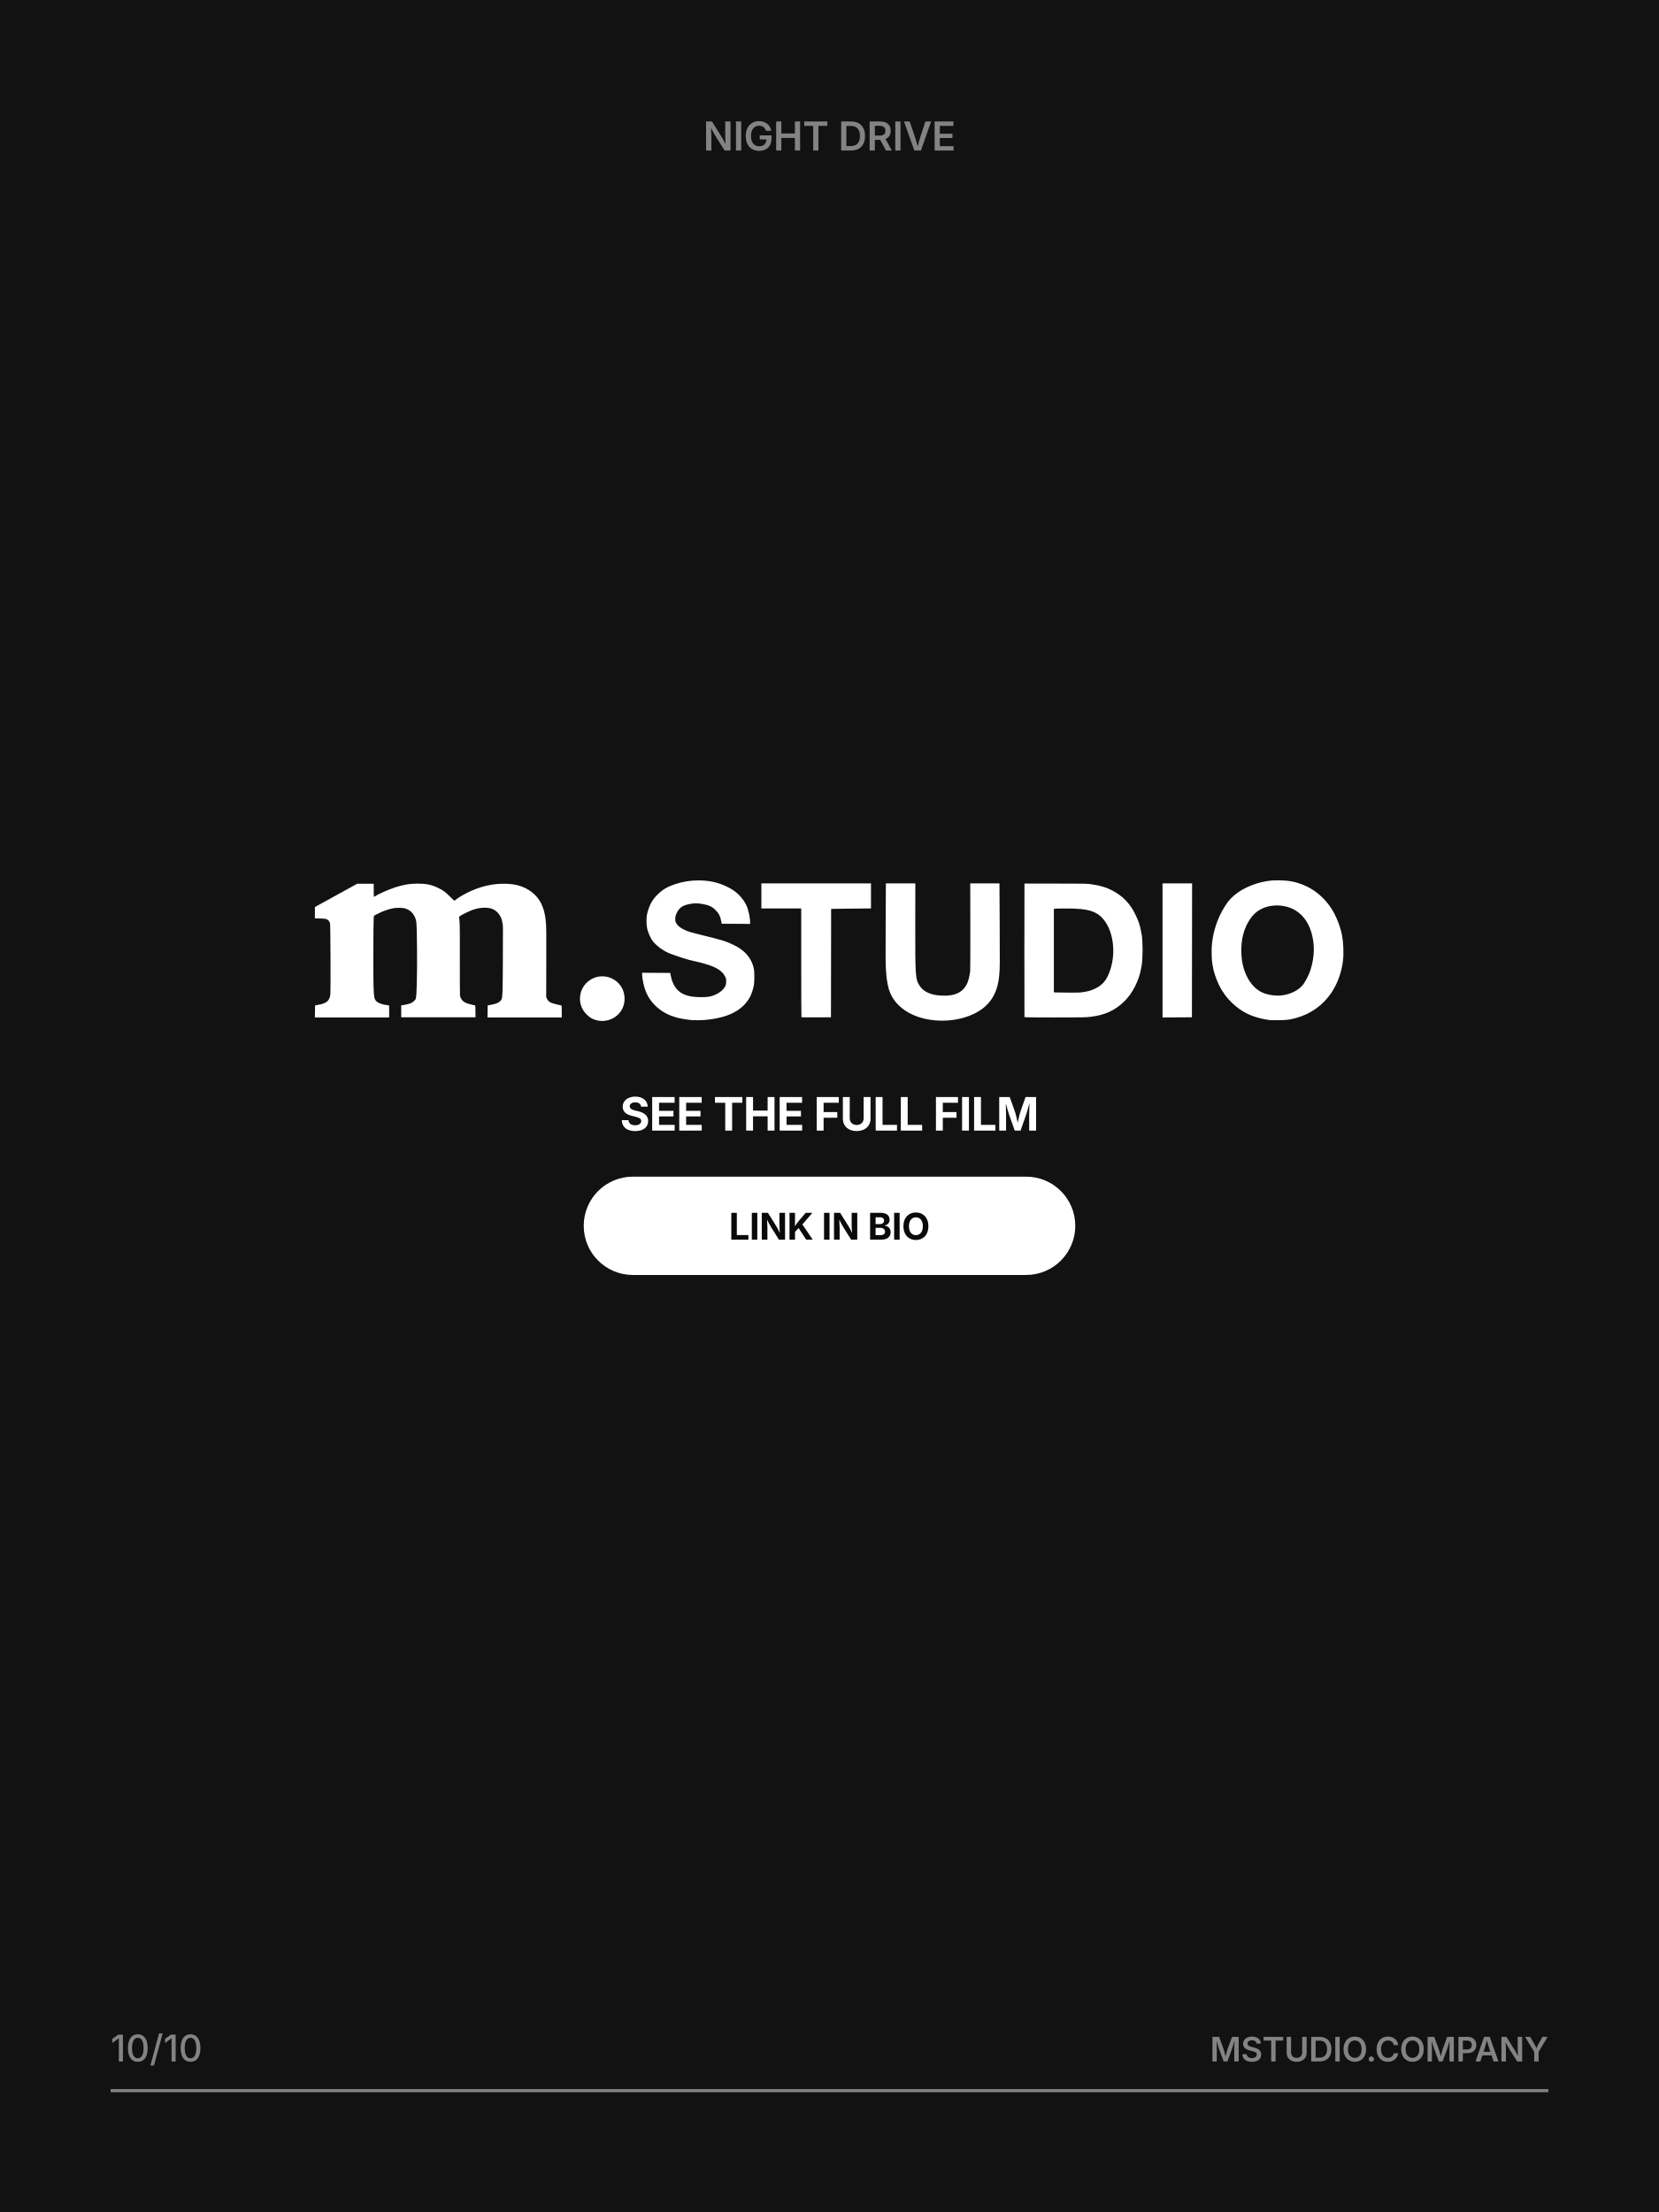
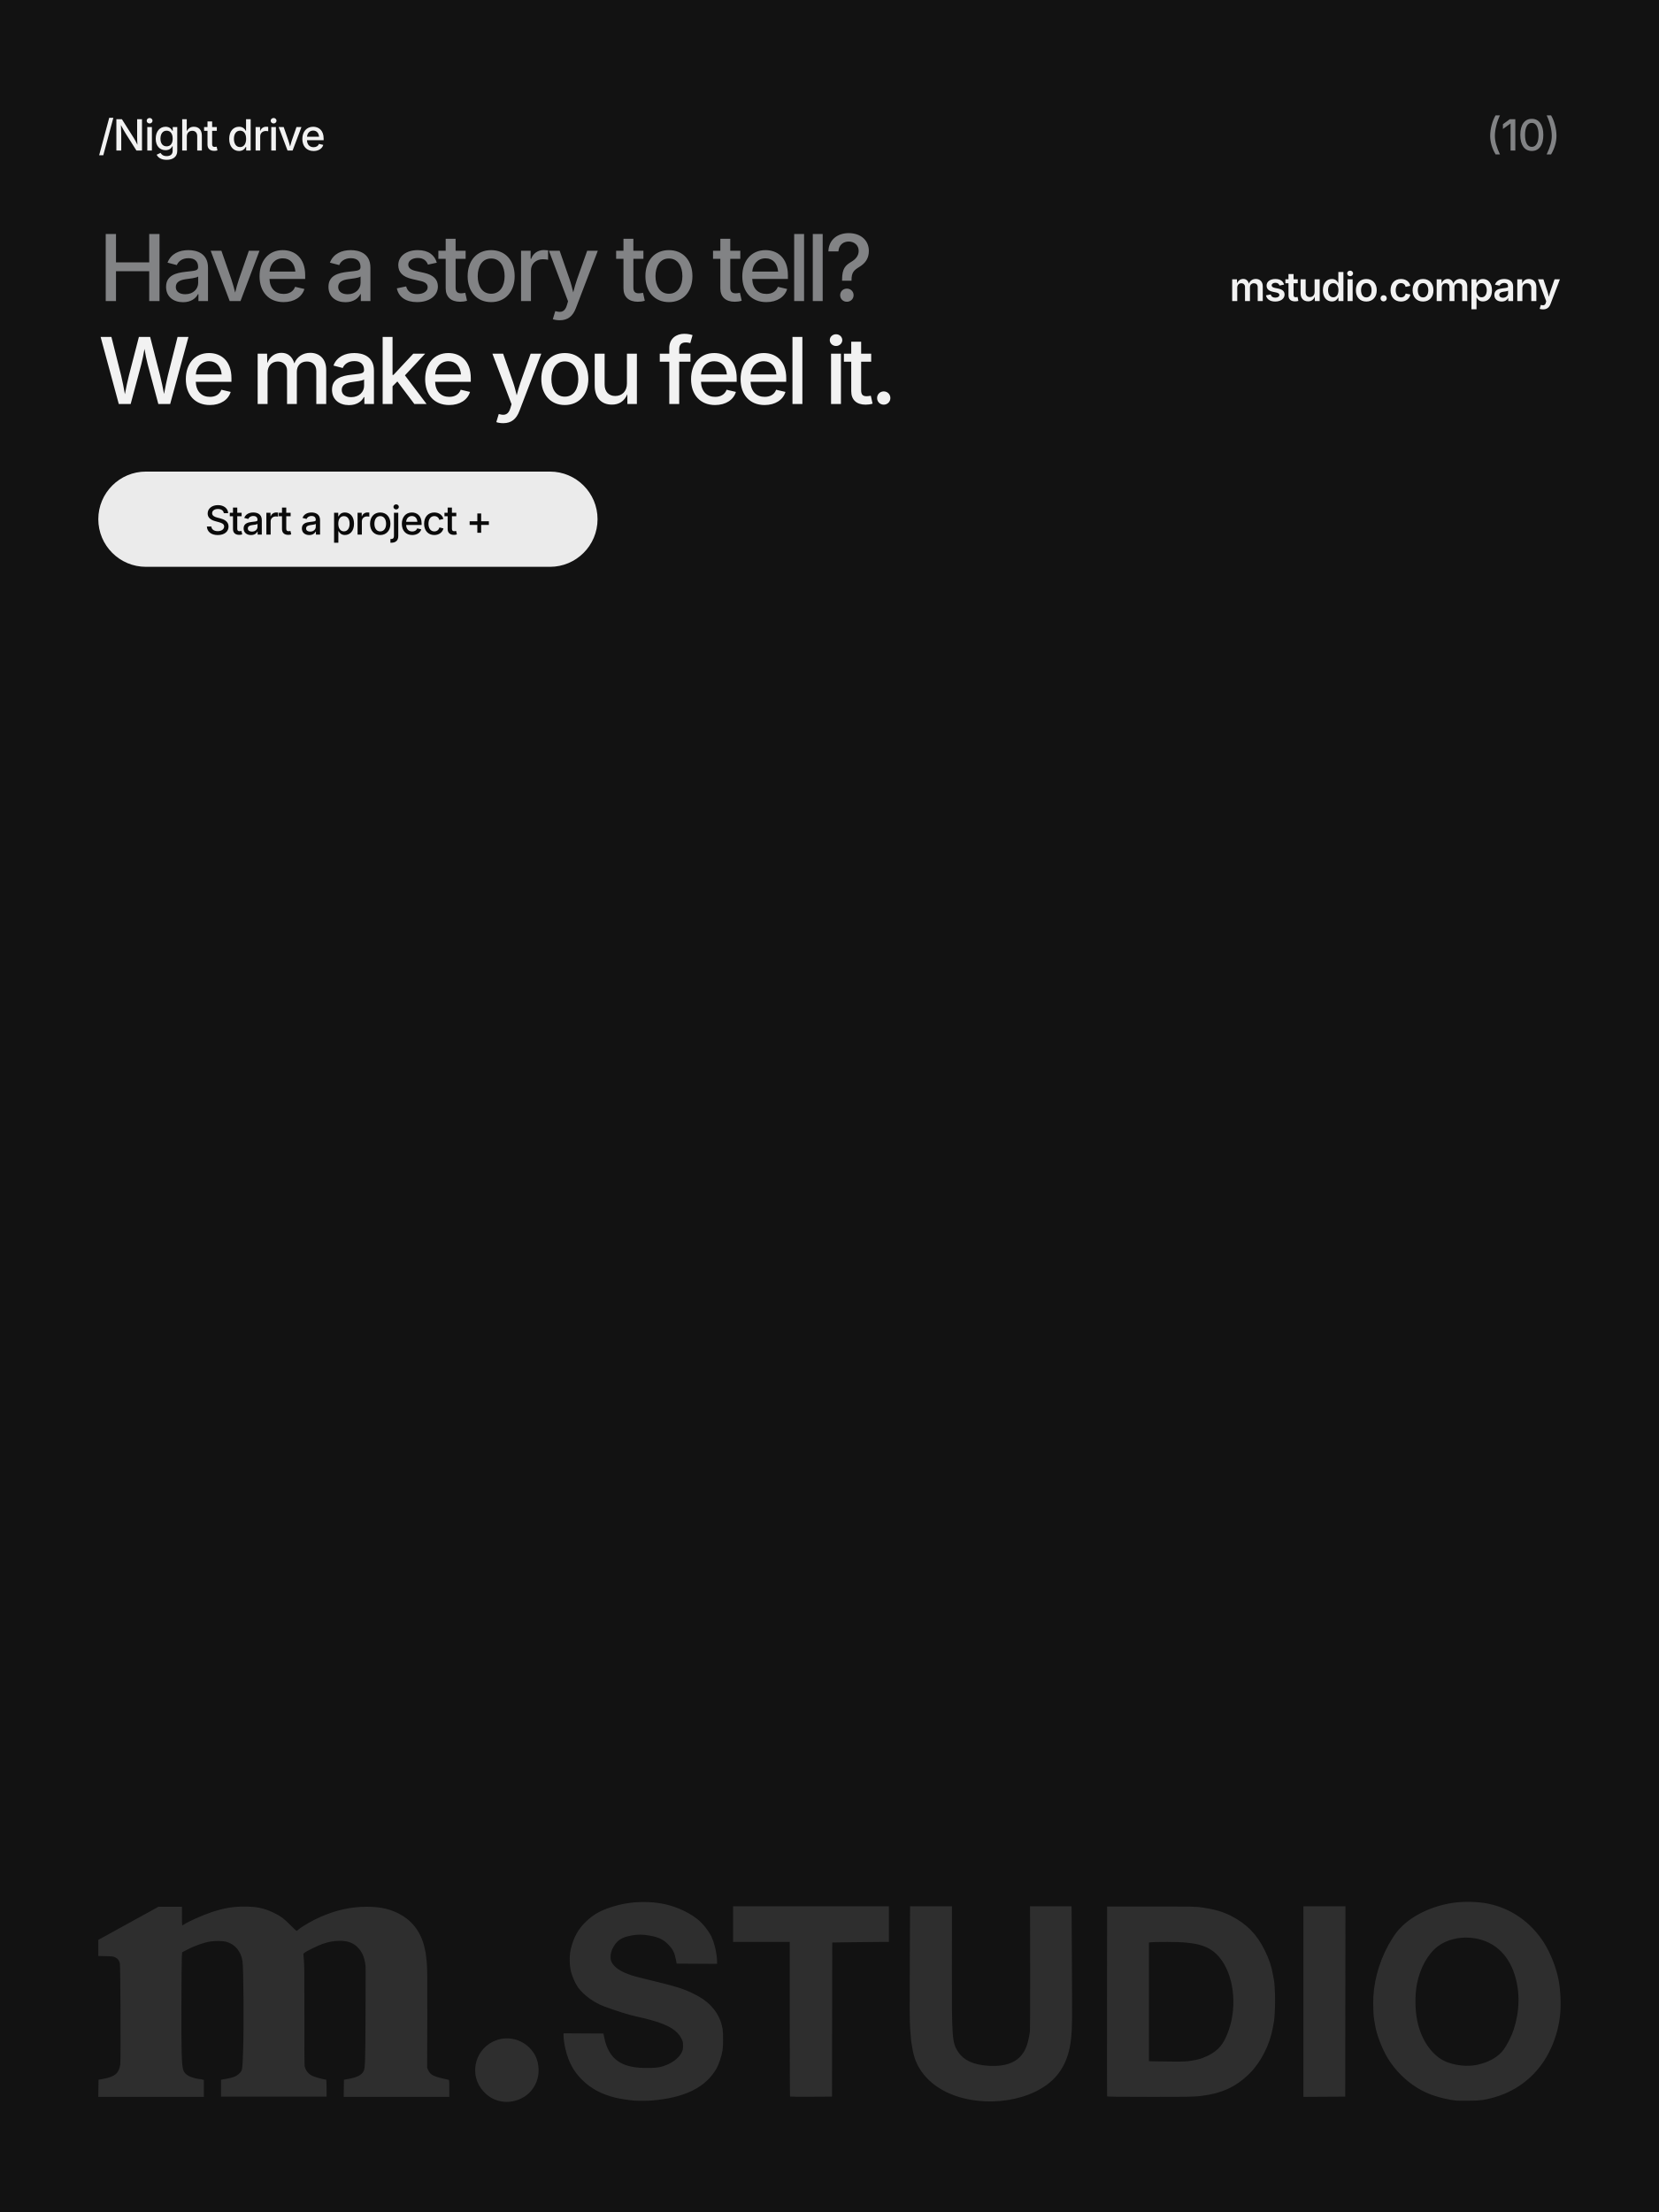
<svg xmlns="http://www.w3.org/2000/svg" width="1080" height="1440" viewBox="0 0 1080 1440">
  <rect id="Background" width="1080" height="1440" fill="#121212" />
-   <text id="Label" x="540" y="98" font-family="Inter" font-size="26" font-weight="600" letter-spacing="-0.26" fill="#828385" text-anchor="middle">NIGHT DRIVE</text>
-   <g id="Logo m.STUDIO" transform="translate(205 573) scale(0.20925)">
-     <path fill="#FFFFFF" fill-rule="evenodd" d="M 879.37 436.51 C 864.89 433.36 853.86 426.92 842.98 415.27 C 811.69 381.76 821.75 327.27 863.08 306.46 C 892.07 291.86 927.01 299.29 947.94 324.50 C 956.60 334.93 961.33 346.26 962.94 360.46 C 965.06 379.12 960.44 396.23 949.28 411.08 C 933.78 431.70 905.14 442.11 879.37 436.51 Z  M 1923.50 435.50 C 1865.42 428.80 1820.12 403.39 1796.67 364.36 C 1787.73 349.47 1783.24 335.24 1779.53 310.00 C 1779.33 308.62 1778.89 305.70 1778.56 303.50 C 1778.23 301.30 1777.32 289.91 1776.53 278.19 C 1775.37 260.72 1775.22 234.60 1775.72 133.44 L 1776.32 10.00 L 1822.14 10.00 L 1867.96 10.00 L 1867.77 132.25 C 1867.52 301.63 1868.01 308.39 1882.16 329.55 C 1893.75 346.88 1915.15 356.74 1945.90 358.92 C 1991.95 362.18 2019.65 348.13 2031.46 315.51 C 2034.10 308.24 2037.31 293.82 2038.60 283.50 C 2039.01 280.20 2039.23 217.31 2039.08 143.75 L 2038.80 10.00 L 2084.26 10.00 L 2129.71 10.00 L 2130.44 138.80 C 2131.16 264.20 2131.06 274.47 2128.85 297.50 C 2123.33 355.12 2098.21 392.75 2049.74 415.99 C 2013.48 433.39 1967.20 440.54 1923.50 435.50 Z  M 1173.00 435.29 C 1164.03 434.73 1140.11 431.03 1131.50 428.86 C 1100.40 421.02 1077.96 408.95 1058.40 389.53 C 1040.08 371.35 1029.18 351.32 1022.51 323.61 C 1019.76 312.17 1018.00 300.21 1018.00 292.92 L 1018.00 287.98 L 1061.66 288.24 L 1105.31 288.50 L 1106.98 296.50 C 1109.65 309.29 1111.89 315.92 1116.59 325.05 C 1131.38 353.75 1159.23 365.37 1209.32 363.72 C 1226.43 363.16 1231.86 362.07 1244.88 356.56 C 1259.75 350.27 1271.81 339.95 1276.78 329.25 C 1279.01 324.45 1279.46 322.09 1279.48 314.98 C 1279.50 307.32 1279.16 305.77 1276.18 299.71 C 1267.45 281.98 1248.37 270.04 1212.56 259.91 C 1204.89 257.74 1197.69 255.79 1196.56 255.56 C 1195.43 255.34 1191.35 254.40 1187.50 253.48 C 1183.65 252.56 1179.60 251.63 1178.50 251.41 C 1163.24 248.40 1132.49 238.77 1105.51 228.56 C 1084.18 220.48 1061.22 203.55 1049.70 187.42 C 1043.84 179.20 1037.18 164.28 1034.34 153.00 C 1030.79 138.90 1030.58 117.28 1033.86 103.73 C 1040.18 77.68 1049.95 60.03 1067.32 43.33 C 1082.54 28.69 1097.58 19.99 1121.00 12.28 C 1145.06 4.36 1167.80 0.70 1193.00 0.69 C 1221.60 0.69 1245.09 4.95 1269.00 14.48 C 1284.23 20.55 1298.68 28.58 1309.45 36.98 C 1322.01 46.76 1334.98 62.69 1341.62 76.50 C 1348.51 90.83 1353.96 115.16 1353.99 131.76 L 1354.00 136.02 L 1309.82 135.76 L 1265.64 135.50 L 1263.96 127.00 C 1260.81 111.15 1257.26 104.12 1247.11 93.65 C 1236.14 82.33 1226.19 77.65 1205.34 73.97 C 1191.31 71.50 1180.25 71.47 1166.92 73.88 C 1143.86 78.06 1133.33 85.48 1124.76 103.63 C 1120.52 112.62 1119.69 124.25 1122.79 131.26 C 1128.10 143.26 1143.56 153.66 1167.50 161.32 C 1171.90 162.72 1183.83 165.90 1194.00 168.37 C 1266.09 185.87 1277.38 189.27 1300.80 200.54 C 1318.01 208.82 1328.59 215.93 1338.75 226.05 C 1353.72 240.96 1362.70 258.24 1366.04 278.55 C 1367.55 287.72 1367.51 314.31 1365.98 325.00 C 1364.42 335.86 1358.06 355.40 1353.33 363.91 C 1329.85 406.07 1283.94 429.01 1211.00 435.03 C 1200.81 435.87 1184.23 435.98 1173.00 435.29 Z  M 2972.50 435.38 C 2955.78 433.65 2934.56 428.70 2917.75 422.62 C 2879.75 408.86 2844.83 379.91 2822.16 343.35 C 2809.02 322.17 2796.58 289.40 2793.54 268.00 C 2793.19 265.52 2792.47 261.48 2791.94 259.00 C 2790.18 250.82 2789.21 224.60 2790.07 208.32 C 2792.40 164.38 2807.31 118.34 2831.43 80.66 C 2839.25 68.42 2840.67 66.58 2849.50 57.15 C 2874.67 30.27 2918.47 9.35 2963.90 2.52 C 2987.08 -0.97 3018.61 -0.29 3040.50 4.15 C 3090.93 14.39 3133.48 43.73 3162.40 88.19 C 3177.05 110.72 3190.18 143.78 3195.49 171.50 C 3199.83 194.18 3201.14 228.68 3198.47 250.00 C 3197.61 256.88 3196.72 263.18 3196.49 264.00 C 3196.26 264.82 3195.87 266.62 3195.61 268.00 C 3190.42 296.02 3178.32 326.19 3163.15 349.00 C 3136.86 388.52 3098.67 416.02 3052.50 428.68 C 3032.39 434.19 3024.88 435.16 3000.00 435.49 C 2987.07 435.65 2974.70 435.61 2972.50 435.38 Z  M 0.23 408.29 L 0.50 389.58 L 12.19 387.37 C 36.38 382.80 44.98 375.41 47.98 356.61 C 49.32 348.27 48.51 140.55 47.12 134.79 C 45.57 128.35 42.78 124.66 37.49 122.02 C 32.94 119.76 31.10 119.52 16.25 119.16 L -0.00 118.77 L 0.01 101.13 L 0.02 83.50 L 15.76 74.86 C 33.28 65.24 61.73 49.58 84.50 37.00 C 92.75 32.45 101.30 27.74 103.50 26.55 C 105.70 25.36 112.96 21.37 119.62 17.69 L 131.74 11.00 L 157.37 11.00 L 183.00 11.00 L 183.00 31.50 C 183.00 42.78 183.27 52.00 183.60 52.00 C 183.92 52.00 185.39 51.17 186.85 50.16 C 196.33 43.59 228.63 29.19 248.50 22.69 C 275.33 13.91 294.33 10.68 319.50 10.65 C 346.26 10.61 362.94 14.11 383.50 24.04 C 399.02 31.54 405.45 36.26 419.80 50.66 C 427.12 58.00 433.39 64.00 433.74 64.00 C 434.09 64.00 435.30 63.16 436.44 62.13 C 444.27 55.01 468.19 41.07 485.53 33.51 C 520.75 18.15 552.83 11.06 587.33 11.02 C 619.29 10.98 643.05 16.88 665.00 30.30 C 692.32 47.01 709.03 72.73 715.51 108.00 C 715.76 109.38 716.19 111.62 716.46 113.00 C 716.73 114.38 717.67 122.47 718.54 131.00 C 719.92 144.38 720.10 161.34 719.85 255.00 L 719.57 363.50 L 722.20 369.18 C 726.47 378.41 733.37 382.21 754.50 386.98 C 759.45 388.09 764.51 389.24 765.75 389.52 C 767.98 390.03 768.00 390.17 768.00 408.52 L 768.00 427.00 L 652.48 427.00 L 536.96 427.00 L 537.23 408.25 L 537.50 389.50 L 547.18 387.81 C 566.02 384.53 576.10 379.37 580.64 370.69 C 583.79 364.69 584.41 346.52 584.73 251.00 C 585.10 140.77 585.11 143.53 584.54 139.00 C 582.33 121.22 577.13 109.36 567.26 99.57 C 557.22 89.60 544.80 85.30 527.00 85.62 C 514.77 85.84 504.70 87.67 491.77 92.01 C 481.56 95.44 456.18 107.73 451.58 111.47 L 448.67 113.84 L 449.94 128.58 C 450.89 139.62 451.14 169.90 450.93 249.41 C 450.78 307.76 451.01 357.30 451.46 359.50 C 453.34 368.76 459.31 376.57 467.86 380.93 C 472.93 383.51 492.59 388.96 498.50 389.42 C 499.13 389.47 499.50 396.39 499.50 408.00 L 499.50 426.50 L 384.00 426.50 L 268.50 426.50 L 268.50 408.00 L 268.50 389.50 L 280.50 387.47 C 295.30 384.95 303.33 381.50 309.37 375.04 C 315.37 368.62 315.28 369.22 316.88 325.00 C 318.72 274.00 317.82 145.70 315.50 130.00 C 312.35 108.61 298.81 92.63 279.50 87.52 C 272.36 85.63 255.55 85.36 245.50 86.98 C 230.25 89.44 209.11 96.99 192.50 105.91 L 183.50 110.74 L 182.78 120.62 C 182.38 126.06 181.96 174.15 181.84 227.50 C 181.61 326.51 182.35 354.70 185.50 366.89 C 187.11 373.16 190.88 377.53 198.01 381.41 C 203.04 384.15 216.41 388.00 220.91 388.01 C 222.33 388.01 225.19 388.48 227.25 389.05 L 231.00 390.09 L 231.00 408.55 L 231.00 427.00 L 115.48 427.00 L -0.04 427.00 L 0.23 408.29 Z  M 1513.68 426.34 C 1513.30 425.97 1513.00 349.69 1513.00 256.83 L 1513.00 88.00 L 1451.00 88.00 L 1389.00 88.00 L 1389.00 49.00 L 1389.00 10.00 L 1559.50 10.00 L 1730.00 10.00 L 1730.00 49.00 L 1730.00 88.00 L 1710.16 88.00 C 1699.25 88.00 1671.36 88.30 1648.17 88.66 L 1606.01 89.33 L 1605.75 257.91 L 1605.50 426.50 L 1559.93 426.76 C 1534.86 426.90 1514.05 426.72 1513.68 426.34 Z  M 2207.46 425.75 C 2207.20 425.06 2207.10 331.35 2207.24 217.50 L 2207.50 10.50 L 2304.50 10.53 C 2399.96 10.55 2401.74 10.59 2416.74 12.81 C 2443.35 16.75 2461.16 22.04 2479.50 31.44 C 2512.63 48.42 2535.19 71.47 2551.99 105.50 C 2562.17 126.13 2567.07 140.70 2570.48 160.50 C 2571.34 165.45 2572.23 170.18 2572.48 171.00 C 2573.67 175.02 2575.07 199.53 2575.07 216.50 C 2575.07 233.53 2573.80 256.30 2572.46 263.00 C 2571.53 267.68 2571.01 270.50 2569.95 276.50 C 2563.58 312.64 2543.59 351.75 2519.10 376.00 C 2489.86 404.95 2458.05 419.69 2413.34 424.99 C 2397.64 426.86 2390.14 426.99 2302.22 427.00 C 2227.71 427.00 2207.84 426.74 2207.46 425.75 Z  M 2637.00 218.51 L 2637.00 10.00 L 2683.00 10.00 L 2729.00 10.00 L 2728.75 218.25 L 2728.50 426.50 L 2682.75 426.76 L 2637.00 427.02 L 2637.00 218.51 Z  M 3016.58 357.05 C 3042.73 351.53 3063.17 339.87 3075.24 323.60 C 3082.31 314.07 3092.73 293.39 3096.88 280.67 C 3110.36 239.38 3111.27 198.01 3099.52 160.50 C 3084.32 111.96 3050.22 83.15 3003.02 78.97 C 2976.31 76.60 2949.73 83.54 2930.98 97.77 C 2909.40 114.15 2892.16 145.25 2885.49 179.86 C 2880.83 204.03 2881.09 235.94 2886.14 260.50 C 2895.17 304.37 2920.07 339.01 2951.18 351.01 C 2971.29 358.76 2997.15 361.15 3016.58 357.05 Z  M 2391.42 348.01 C 2398.23 346.92 2404.86 345.62 2406.15 345.13 C 2407.44 344.64 2408.72 344.26 2409.00 344.28 C 2410.50 344.41 2421.41 340.30 2427.30 337.37 C 2452.13 325.07 2463.73 310.66 2474.35 278.91 C 2492.33 225.24 2484.06 160.20 2454.60 123.42 C 2432.91 96.34 2405.77 87.99 2339.50 88.01 C 2323.00 88.01 2307.14 88.30 2304.25 88.65 L 2299.00 89.28 L 2299.00 219.10 L 2299.00 348.93 L 2309.25 349.25 C 2314.89 349.43 2332.89 349.67 2349.27 349.79 C 2374.84 349.97 2380.78 349.72 2391.42 348.01 Z" />
+   <g id="Section label">
+     <text id="Label" x="64" y="98" font-family="Inter" font-size="28" font-weight="500" letter-spacing="-0.84" fill="#F2F2F2" text-anchor="start">/Night drive</text>
+     <text id="Index" x="1016" y="98" font-family="Inter" font-size="28" font-weight="500" letter-spacing="-0.56" fill="#828385" text-anchor="end">(10)</text>
  </g>
-   <text id="CTA title" x="540" y="736" font-family="Inter" font-size="30" font-weight="700" letter-spacing="-0.60" fill="#FFFFFF" text-anchor="middle">SEE THE FULL FILM</text>
+   <g id="Logo m.STUDIO" transform="translate(64 1238) scale(0.2975)">
+     <path fill="#2E2E2E" fill-rule="evenodd" d="M 879.37 436.51 C 864.89 433.36 853.86 426.92 842.98 415.27 C 811.69 381.76 821.75 327.27 863.08 306.46 C 892.07 291.86 927.01 299.29 947.94 324.50 C 956.60 334.93 961.33 346.26 962.94 360.46 C 965.06 379.12 960.44 396.23 949.28 411.08 C 933.78 431.70 905.14 442.11 879.37 436.51 Z  M 1923.50 435.50 C 1865.42 428.80 1820.12 403.39 1796.67 364.36 C 1787.73 349.47 1783.24 335.24 1779.53 310.00 C 1779.33 308.62 1778.89 305.70 1778.56 303.50 C 1778.23 301.30 1777.32 289.91 1776.53 278.19 C 1775.37 260.72 1775.22 234.60 1775.72 133.44 L 1776.32 10.00 L 1822.14 10.00 L 1867.96 10.00 L 1867.77 132.25 C 1867.52 301.63 1868.01 308.39 1882.16 329.55 C 1893.75 346.88 1915.15 356.74 1945.90 358.92 C 1991.95 362.18 2019.65 348.13 2031.46 315.51 C 2034.10 308.24 2037.31 293.82 2038.60 283.50 C 2039.01 280.20 2039.23 217.31 2039.08 143.75 L 2038.80 10.00 L 2084.26 10.00 L 2129.71 10.00 L 2130.44 138.80 C 2131.16 264.20 2131.06 274.47 2128.85 297.50 C 2123.33 355.12 2098.21 392.75 2049.74 415.99 C 2013.48 433.39 1967.20 440.54 1923.50 435.50 Z  M 1173.00 435.29 C 1164.03 434.73 1140.11 431.03 1131.50 428.86 C 1100.40 421.02 1077.96 408.95 1058.40 389.53 C 1040.08 371.35 1029.18 351.32 1022.51 323.61 C 1019.76 312.17 1018.00 300.21 1018.00 292.92 L 1018.00 287.98 L 1061.66 288.24 L 1105.31 288.50 L 1106.98 296.50 C 1109.65 309.29 1111.89 315.92 1116.59 325.05 C 1131.38 353.75 1159.23 365.37 1209.32 363.72 C 1226.43 363.16 1231.86 362.07 1244.88 356.56 C 1259.75 350.27 1271.81 339.95 1276.78 329.25 C 1279.01 324.45 1279.46 322.09 1279.48 314.98 C 1279.50 307.32 1279.16 305.77 1276.18 299.71 C 1267.45 281.98 1248.37 270.04 1212.56 259.91 C 1204.89 257.74 1197.69 255.79 1196.56 255.56 C 1195.43 255.34 1191.35 254.40 1187.50 253.48 C 1183.65 252.56 1179.60 251.63 1178.50 251.41 C 1163.24 248.40 1132.49 238.77 1105.51 228.56 C 1084.18 220.48 1061.22 203.55 1049.70 187.42 C 1043.84 179.20 1037.18 164.28 1034.34 153.00 C 1030.79 138.90 1030.58 117.28 1033.86 103.73 C 1040.18 77.68 1049.95 60.03 1067.32 43.33 C 1082.54 28.69 1097.58 19.99 1121.00 12.28 C 1145.06 4.36 1167.80 0.70 1193.00 0.69 C 1221.60 0.69 1245.09 4.95 1269.00 14.48 C 1284.23 20.55 1298.68 28.58 1309.45 36.98 C 1322.01 46.76 1334.98 62.69 1341.62 76.50 C 1348.51 90.83 1353.96 115.16 1353.99 131.76 L 1354.00 136.02 L 1309.82 135.76 L 1265.64 135.50 L 1263.96 127.00 C 1260.81 111.15 1257.26 104.12 1247.11 93.65 C 1236.14 82.33 1226.19 77.65 1205.34 73.97 C 1191.31 71.50 1180.25 71.47 1166.92 73.88 C 1143.86 78.06 1133.33 85.48 1124.76 103.63 C 1120.52 112.62 1119.69 124.25 1122.79 131.26 C 1128.10 143.26 1143.56 153.66 1167.50 161.32 C 1171.90 162.72 1183.83 165.90 1194.00 168.37 C 1266.09 185.87 1277.38 189.27 1300.80 200.54 C 1318.01 208.82 1328.59 215.93 1338.75 226.05 C 1353.72 240.96 1362.70 258.24 1366.04 278.55 C 1367.55 287.72 1367.51 314.31 1365.98 325.00 C 1364.42 335.86 1358.06 355.40 1353.33 363.91 C 1329.85 406.07 1283.94 429.01 1211.00 435.03 C 1200.81 435.87 1184.23 435.98 1173.00 435.29 Z  M 2972.50 435.38 C 2955.78 433.65 2934.56 428.70 2917.75 422.62 C 2879.75 408.86 2844.83 379.91 2822.16 343.35 C 2809.02 322.17 2796.58 289.40 2793.54 268.00 C 2793.19 265.52 2792.47 261.48 2791.94 259.00 C 2790.18 250.82 2789.21 224.60 2790.07 208.32 C 2792.40 164.38 2807.31 118.34 2831.43 80.66 C 2839.25 68.42 2840.67 66.58 2849.50 57.15 C 2874.67 30.27 2918.47 9.35 2963.90 2.52 C 2987.08 -0.97 3018.61 -0.29 3040.50 4.15 C 3090.93 14.39 3133.48 43.73 3162.40 88.19 C 3177.05 110.72 3190.18 143.78 3195.49 171.50 C 3199.83 194.18 3201.14 228.68 3198.47 250.00 C 3197.61 256.88 3196.72 263.18 3196.49 264.00 C 3196.26 264.82 3195.87 266.62 3195.61 268.00 C 3190.42 296.02 3178.32 326.19 3163.15 349.00 C 3136.86 388.52 3098.67 416.02 3052.50 428.68 C 3032.39 434.19 3024.88 435.16 3000.00 435.49 C 2987.07 435.65 2974.70 435.61 2972.50 435.38 Z  M 0.23 408.29 L 0.50 389.58 L 12.19 387.37 C 36.38 382.80 44.98 375.41 47.98 356.61 C 49.32 348.27 48.51 140.55 47.12 134.79 C 45.57 128.35 42.78 124.66 37.49 122.02 C 32.94 119.76 31.10 119.52 16.25 119.16 L -0.00 118.77 L 0.01 101.13 L 0.02 83.50 L 15.76 74.86 C 33.28 65.24 61.73 49.58 84.50 37.00 C 92.75 32.45 101.30 27.74 103.50 26.55 C 105.70 25.36 112.96 21.37 119.62 17.69 L 131.74 11.00 L 157.37 11.00 L 183.00 11.00 L 183.00 31.50 C 183.00 42.78 183.27 52.00 183.60 52.00 C 183.92 52.00 185.39 51.17 186.85 50.16 C 196.33 43.59 228.63 29.19 248.50 22.69 C 275.33 13.91 294.33 10.68 319.50 10.65 C 346.26 10.61 362.94 14.11 383.50 24.04 C 399.02 31.54 405.45 36.26 419.80 50.66 C 427.12 58.00 433.39 64.00 433.74 64.00 C 434.09 64.00 435.30 63.16 436.44 62.13 C 444.27 55.01 468.19 41.07 485.53 33.51 C 520.75 18.15 552.83 11.06 587.33 11.02 C 619.29 10.98 643.05 16.88 665.00 30.30 C 692.32 47.01 709.03 72.73 715.51 108.00 C 715.76 109.38 716.19 111.62 716.46 113.00 C 716.73 114.38 717.67 122.47 718.54 131.00 C 719.92 144.38 720.10 161.34 719.85 255.00 L 719.57 363.50 L 722.20 369.18 C 726.47 378.41 733.37 382.21 754.50 386.98 C 759.45 388.09 764.51 389.24 765.75 389.52 C 767.98 390.03 768.00 390.17 768.00 408.52 L 768.00 427.00 L 652.48 427.00 L 536.96 427.00 L 537.23 408.25 L 537.50 389.50 L 547.18 387.81 C 566.02 384.53 576.10 379.37 580.64 370.69 C 583.79 364.69 584.41 346.52 584.73 251.00 C 585.10 140.77 585.11 143.53 584.54 139.00 C 582.33 121.22 577.13 109.36 567.26 99.57 C 557.22 89.60 544.80 85.30 527.00 85.62 C 514.77 85.84 504.70 87.67 491.77 92.01 C 481.56 95.44 456.18 107.73 451.58 111.47 L 448.67 113.84 L 449.94 128.58 C 450.89 139.62 451.14 169.90 450.93 249.41 C 450.78 307.76 451.01 357.30 451.46 359.50 C 453.34 368.76 459.31 376.57 467.86 380.93 C 472.93 383.51 492.59 388.96 498.50 389.42 C 499.13 389.47 499.50 396.39 499.50 408.00 L 499.50 426.50 L 384.00 426.50 L 268.50 426.50 L 268.50 408.00 L 268.50 389.50 L 280.50 387.47 C 295.30 384.95 303.33 381.50 309.37 375.04 C 315.37 368.62 315.28 369.22 316.88 325.00 C 318.72 274.00 317.82 145.70 315.50 130.00 C 312.35 108.61 298.81 92.63 279.50 87.52 C 272.36 85.63 255.55 85.36 245.50 86.98 C 230.25 89.44 209.11 96.99 192.50 105.91 L 183.50 110.74 L 182.78 120.62 C 182.38 126.06 181.96 174.15 181.84 227.50 C 181.61 326.51 182.35 354.70 185.50 366.89 C 187.11 373.16 190.88 377.53 198.01 381.41 C 203.04 384.15 216.41 388.00 220.91 388.01 C 222.33 388.01 225.19 388.48 227.25 389.05 L 231.00 390.09 L 231.00 408.55 L 231.00 427.00 L 115.48 427.00 L -0.04 427.00 L 0.23 408.29 Z  M 1513.68 426.34 C 1513.30 425.97 1513.00 349.69 1513.00 256.83 L 1513.00 88.00 L 1451.00 88.00 L 1389.00 88.00 L 1389.00 49.00 L 1389.00 10.00 L 1559.50 10.00 L 1730.00 10.00 L 1730.00 49.00 L 1730.00 88.00 L 1710.16 88.00 C 1699.25 88.00 1671.36 88.30 1648.17 88.66 L 1606.01 89.33 L 1605.75 257.91 L 1605.50 426.50 L 1559.93 426.76 C 1534.86 426.90 1514.05 426.72 1513.68 426.34 Z  M 2207.46 425.75 C 2207.20 425.06 2207.10 331.35 2207.24 217.50 L 2207.50 10.50 L 2304.50 10.53 C 2399.96 10.55 2401.74 10.59 2416.74 12.81 C 2443.35 16.75 2461.16 22.04 2479.50 31.44 C 2512.63 48.42 2535.19 71.47 2551.99 105.50 C 2562.17 126.13 2567.07 140.70 2570.48 160.50 C 2571.34 165.45 2572.23 170.18 2572.48 171.00 C 2573.67 175.02 2575.07 199.53 2575.07 216.50 C 2575.07 233.53 2573.80 256.30 2572.46 263.00 C 2571.53 267.68 2571.01 270.50 2569.95 276.50 C 2563.58 312.64 2543.59 351.75 2519.10 376.00 C 2489.86 404.95 2458.05 419.69 2413.34 424.99 C 2397.64 426.86 2390.14 426.99 2302.22 427.00 C 2227.71 427.00 2207.84 426.74 2207.46 425.75 Z  M 2637.00 218.51 L 2637.00 10.00 L 2683.00 10.00 L 2729.00 10.00 L 2728.75 218.25 L 2728.50 426.50 L 2682.75 426.76 L 2637.00 427.02 L 2637.00 218.51 Z  M 3016.58 357.05 C 3042.73 351.53 3063.17 339.87 3075.24 323.60 C 3082.31 314.07 3092.73 293.39 3096.88 280.67 C 3110.36 239.38 3111.27 198.01 3099.52 160.50 C 3084.32 111.96 3050.22 83.15 3003.02 78.97 C 2976.31 76.60 2949.73 83.54 2930.98 97.77 C 2909.40 114.15 2892.16 145.25 2885.49 179.86 C 2880.83 204.03 2881.09 235.94 2886.14 260.50 C 2895.17 304.37 2920.07 339.01 2951.18 351.01 C 2971.29 358.76 2997.15 361.15 3016.58 357.05 Z  M 2391.42 348.01 C 2398.23 346.92 2404.86 345.62 2406.15 345.13 C 2407.44 344.64 2408.72 344.26 2409.00 344.28 C 2410.50 344.41 2421.41 340.30 2427.30 337.37 C 2452.13 325.07 2463.73 310.66 2474.35 278.91 C 2492.33 225.24 2484.06 160.20 2454.60 123.42 C 2432.91 96.34 2405.77 87.99 2339.50 88.01 C 2323.00 88.01 2307.14 88.30 2304.25 88.65 L 2299.00 89.28 L 2299.00 219.10 L 2299.00 348.93 L 2309.25 349.25 C 2314.89 349.43 2332.89 349.67 2349.27 349.79 C 2374.84 349.97 2380.78 349.72 2391.42 348.01 Z" />
+   </g>
+   <text id="Lead" font-family="Inter" font-size="60" font-weight="500" letter-spacing="-3.00" text-anchor="start">
+     <tspan x="64" y="196">
+       <tspan fill="#828385">Have a story to tell?</tspan>
+     </tspan>
+     <tspan x="64" y="263">
+       <tspan fill="#F2F2F2">We make you feel it.</tspan>
+     </tspan>
+   </text>
  <g id="Button">
-     <rect x="380" y="766" width="320" height="64" rx="32.0" fill="#FFFFFF" />
-     <text x="540" y="807" font-family="Inter" font-size="24" font-weight="700" letter-spacing="-0.24" fill="#0A0A0A" text-anchor="middle">LINK IN BIO</text>
+     <rect x="64" y="307" width="325" height="62" rx="31" fill="#EBEBEB" />
+     <text x="227" y="348" font-family="Inter" font-size="26" font-weight="500" letter-spacing="-0.78" fill="#0A0A0A" text-anchor="middle">Start a project  +</text>
  </g>
-   <g id="Footer">
-     <text id="Counter" x="72" y="1342" font-family="Inter" font-size="24" font-weight="500" letter-spacing="0.00" fill="#828385" text-anchor="start">10/10</text>
-     <text id="CTA" x="1008" y="1342" font-family="Inter" font-size="22" font-weight="600" letter-spacing="-0.22" fill="#828385" text-anchor="end">MSTUDIO.COMPANY</text>
-     <rect id="Line" x="72" y="1360" width="936" height="2" fill="#828385" />
-   </g>
+   <text id="Web" x="1016" y="196" font-family="Inter" font-size="26" font-weight="600" letter-spacing="-0.78" fill="#F2F2F2" text-anchor="end">mstudio.company</text>
</svg>
